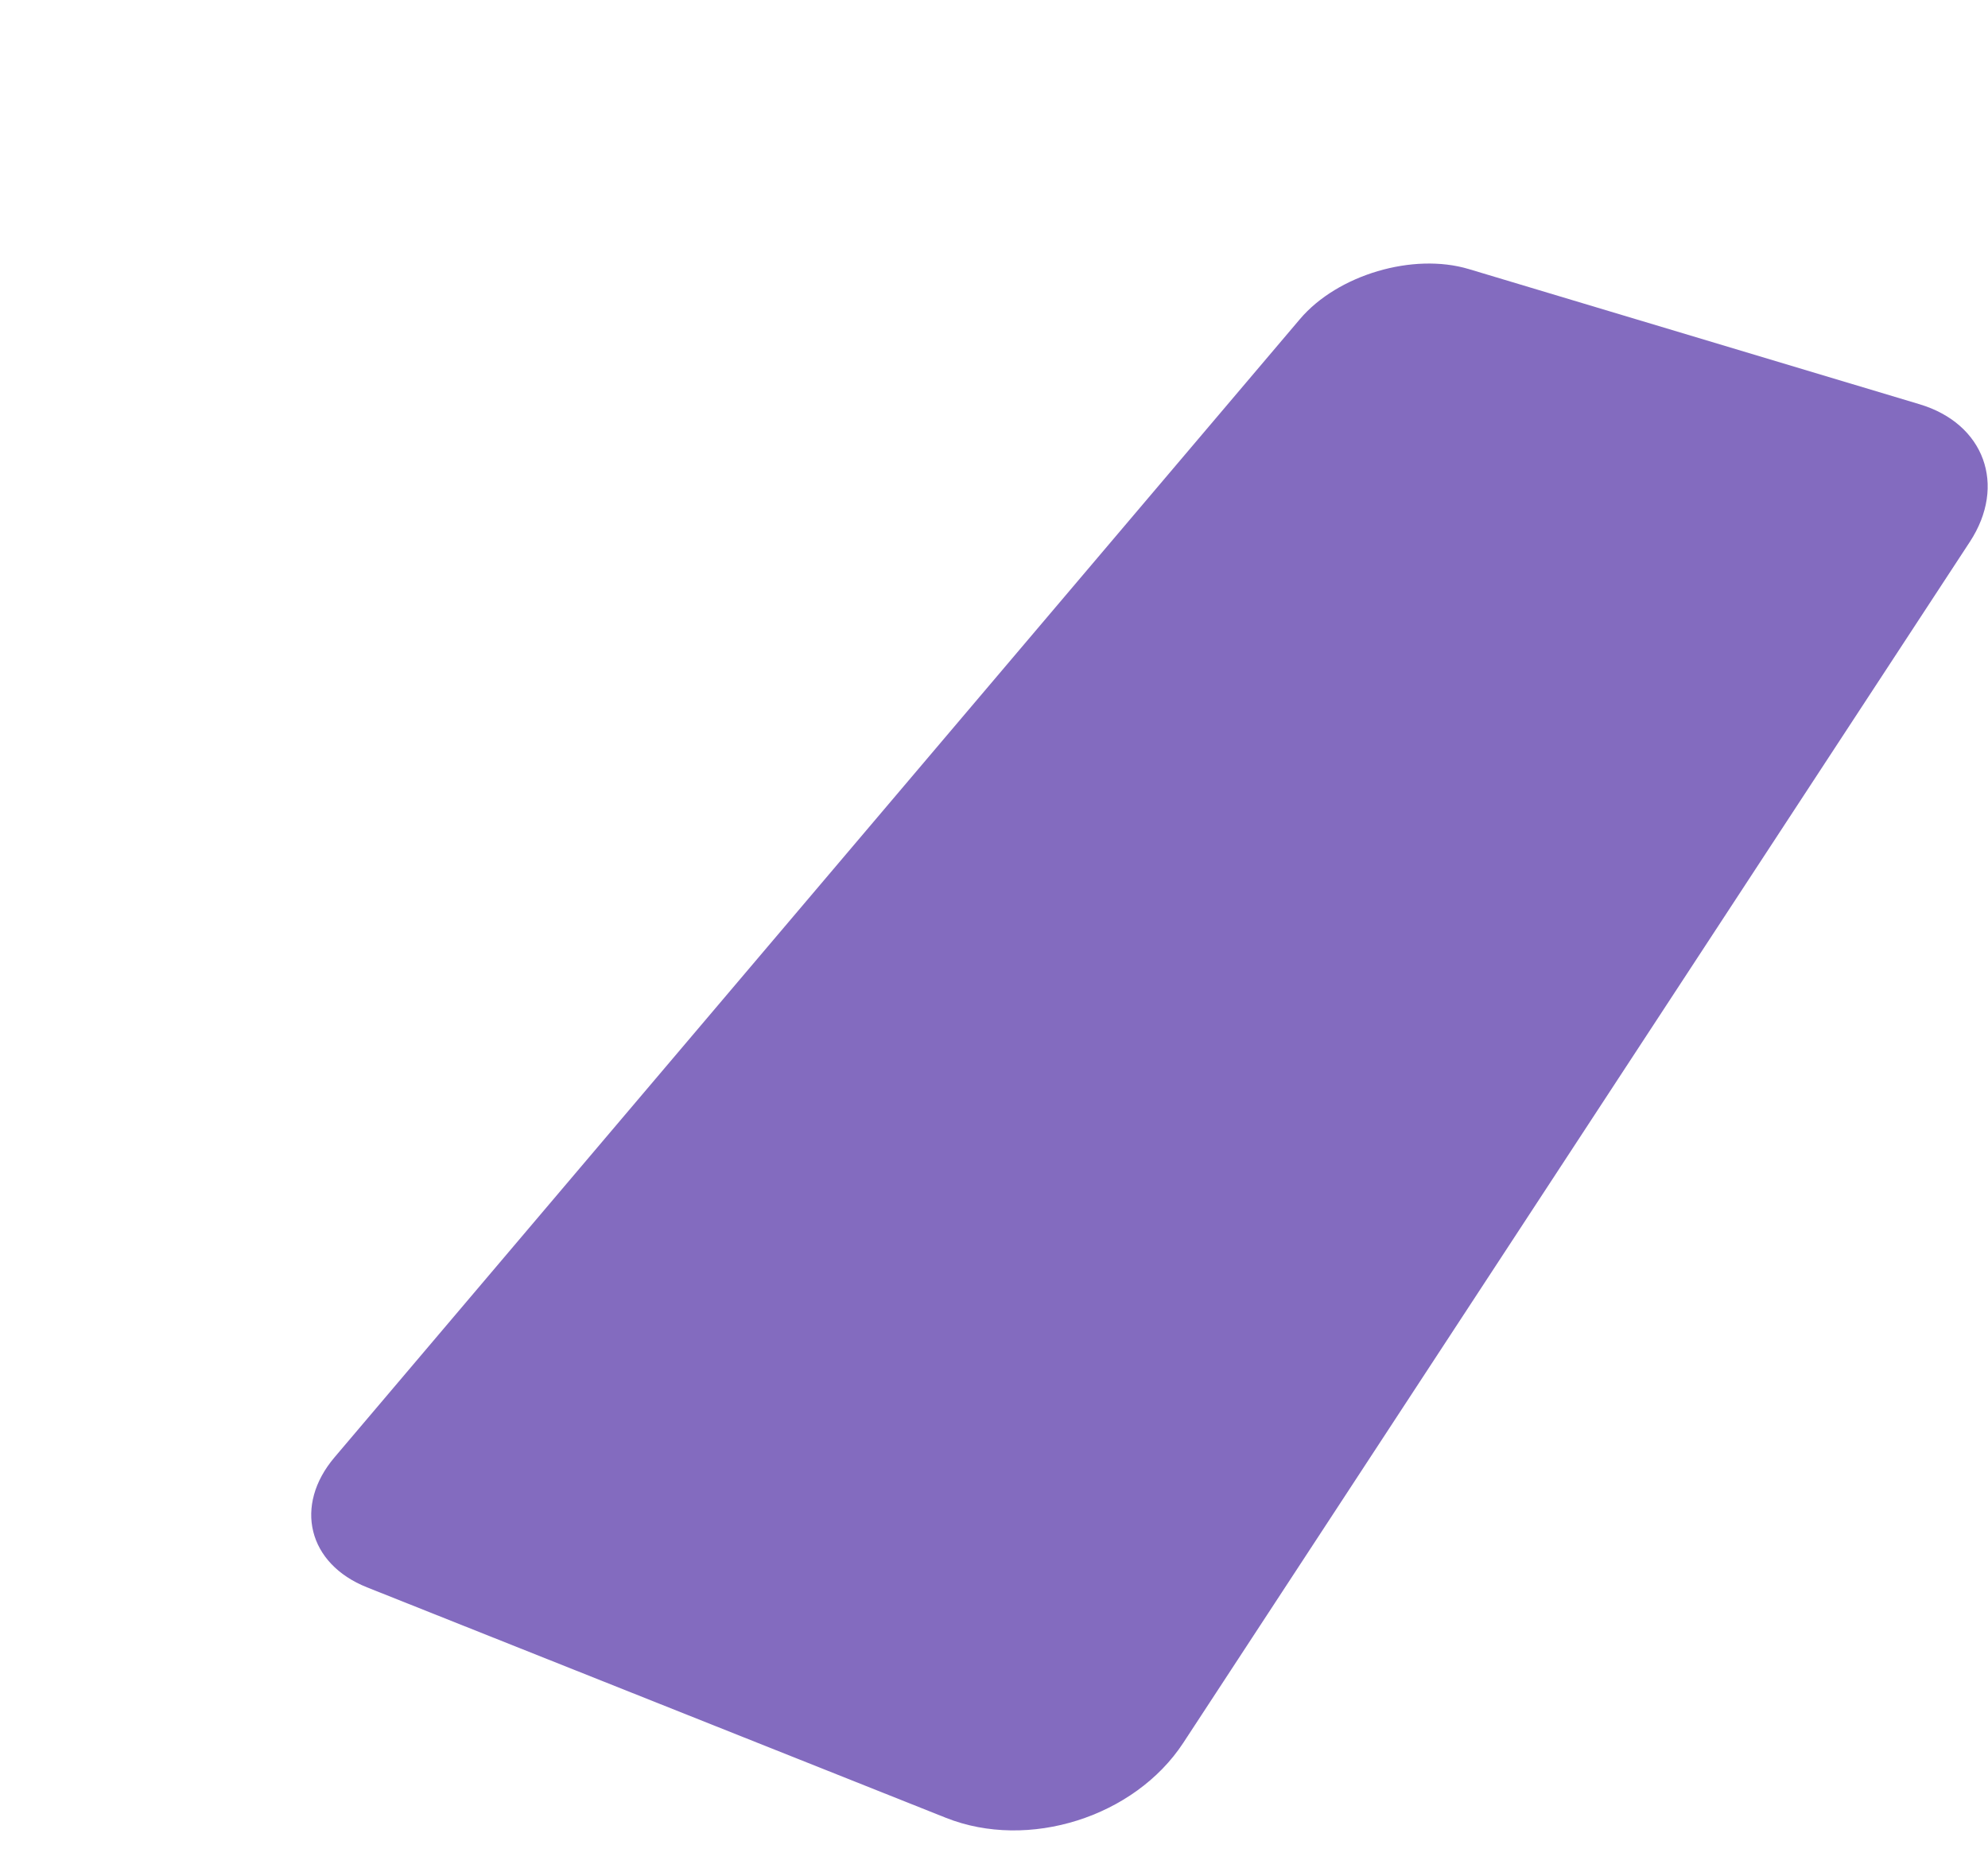
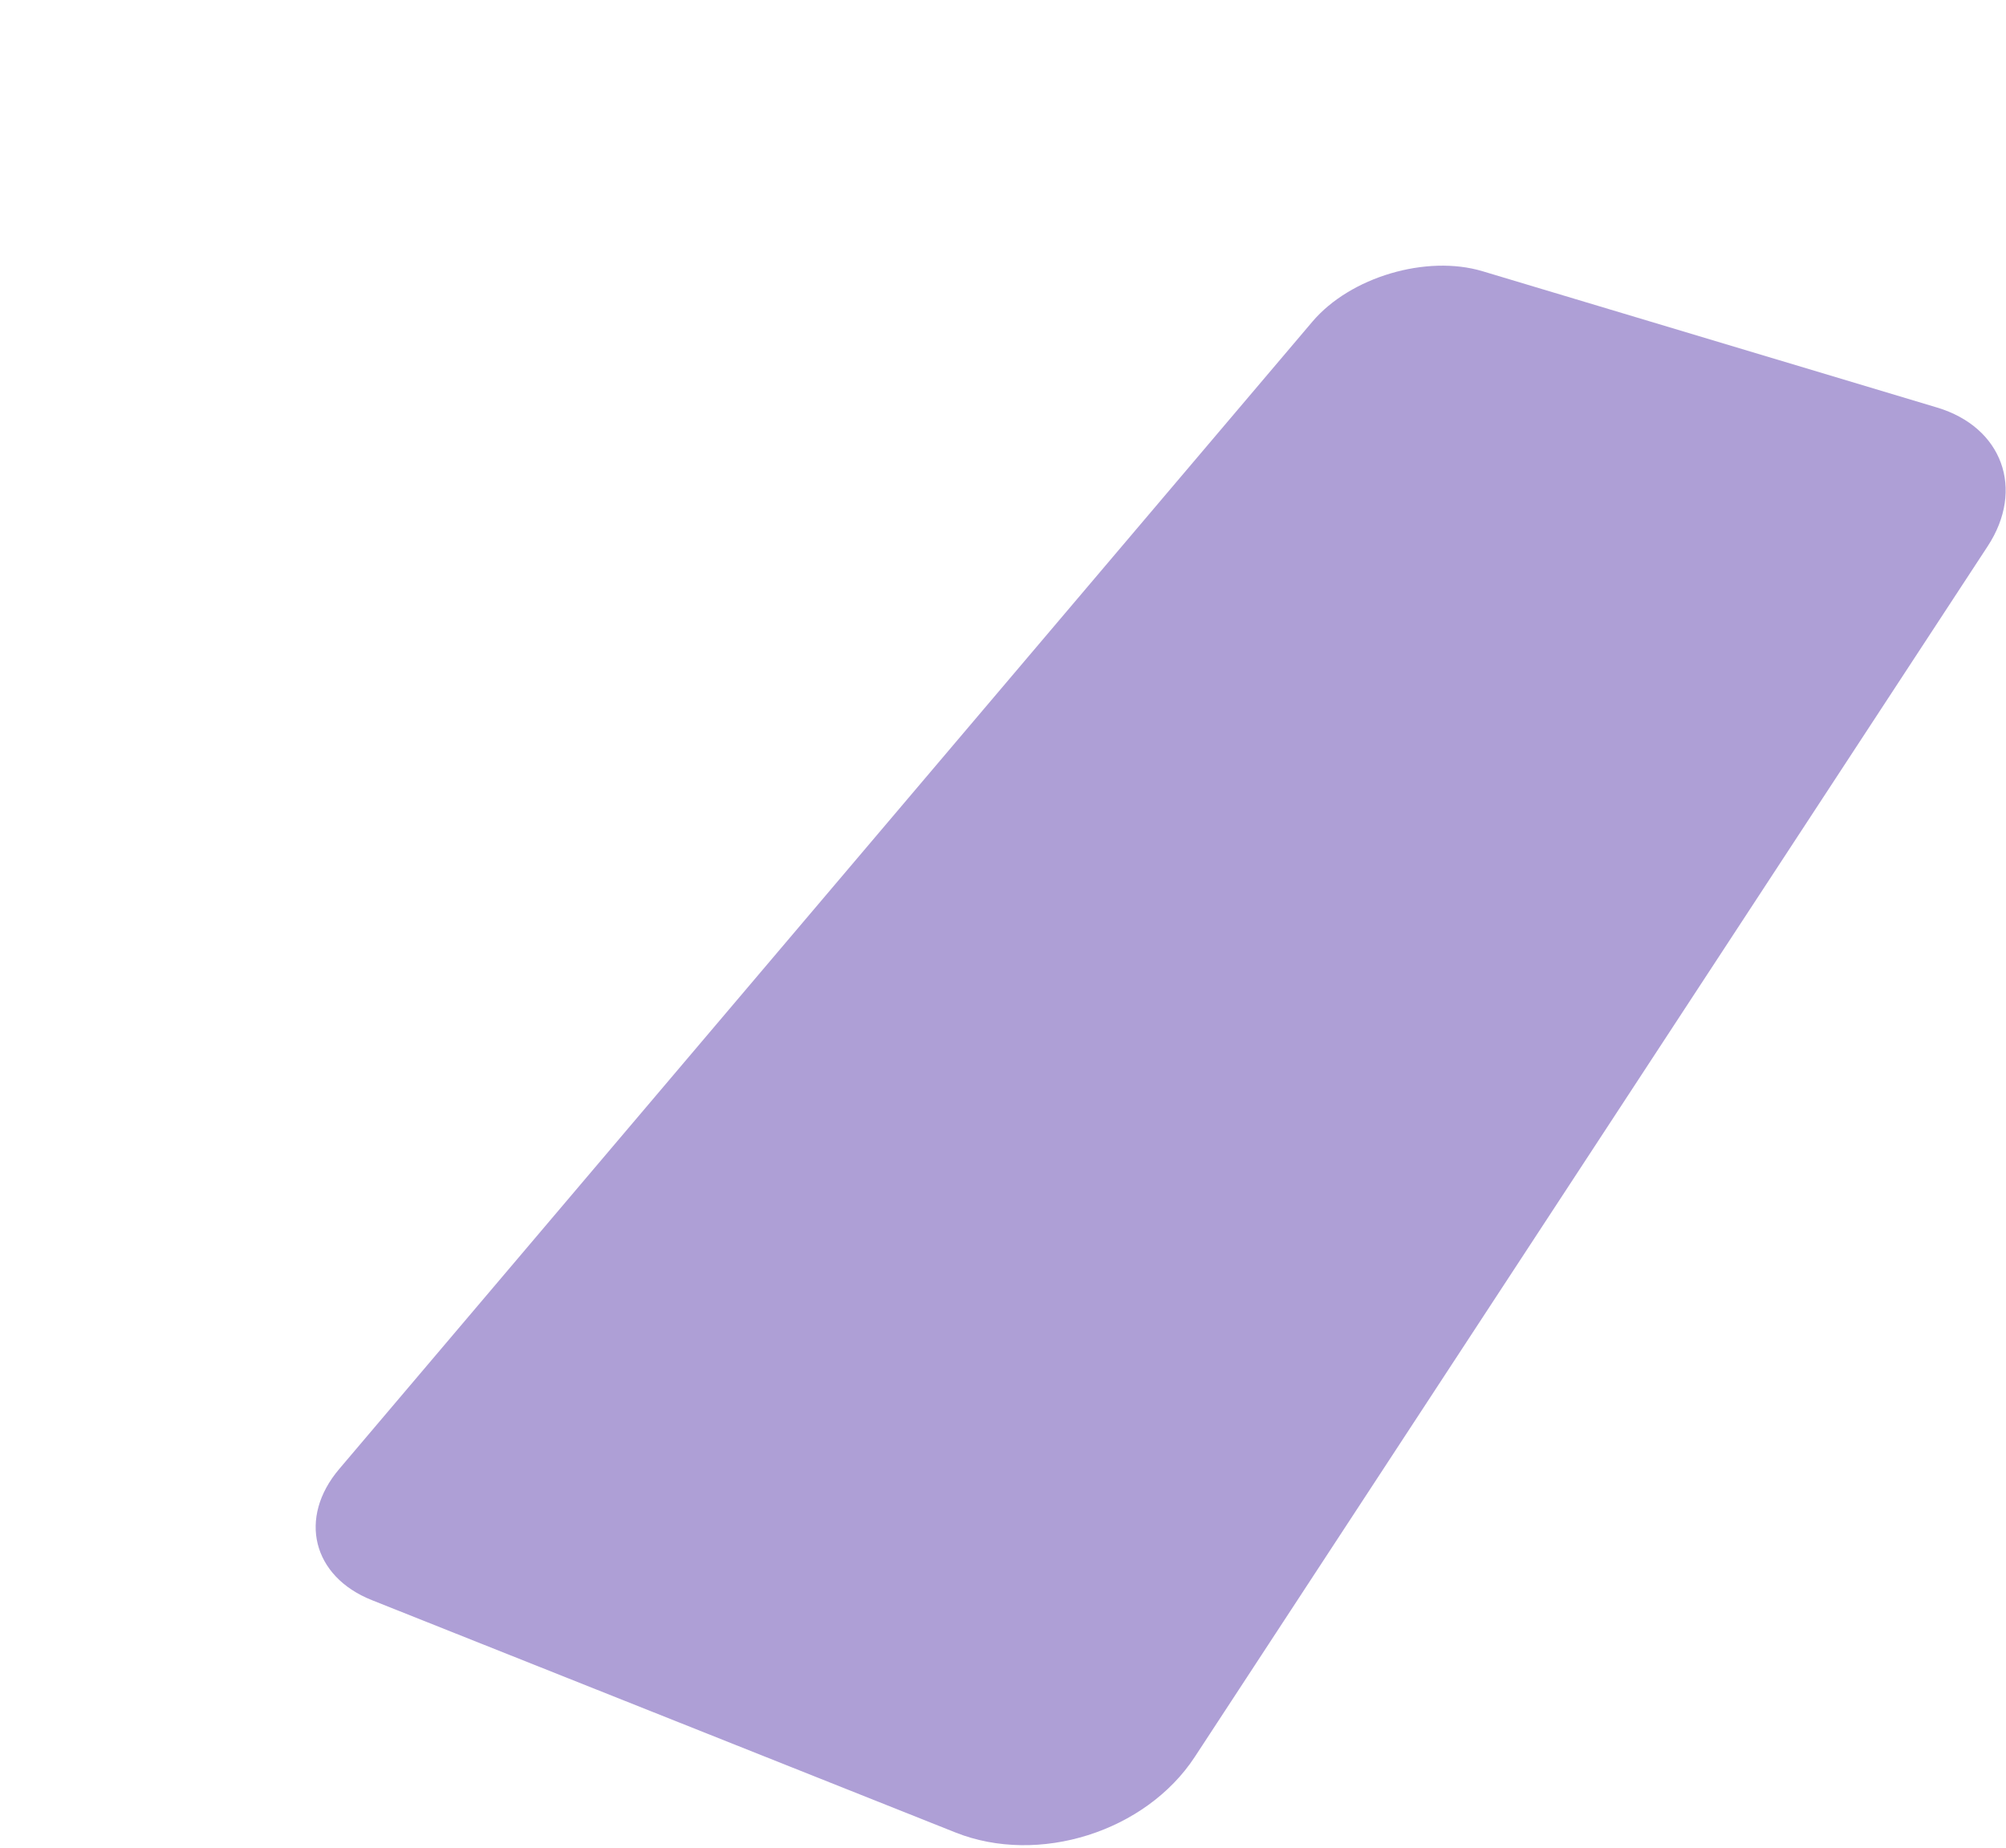
- <svg xmlns="http://www.w3.org/2000/svg" width="1039px" height="978px" viewBox="0 0 1039 978" version="1.1">
+ <svg xmlns="http://www.w3.org/2000/svg" width="1040px" height="958px" viewBox="0 0 1040 958" version="1.1">
  <defs />
-   <g id="Page-1" stroke="none" stroke-width="1" fill="none" fill-rule="evenodd" opacity="0.782">
-     <path d="M679.397,166.762 C699.045,143.599 738.555,131.894 767.652,140.62 L1003.268,211.276 C1037.12,221.427 1048.866,253.622 1029.501,283.188 L618.437,910.806 C593.019,949.615 537.474,967.167 494.365,950.005 L191.77,829.541 C160.986,817.286 153.407,786.867 174.846,761.592 L679.397,166.762 Z" id="shadow" fill="#6142AD" />
+   <g id="Featured-Work" stroke="none" stroke-width="1" fill="none" fill-rule="evenodd" opacity="0.541">
+     <g id="FiveSlice" fill="#6A4DB3">
+       <g id="shadow" transform="translate(163, 137)">
+         <path d="M517.397,29.762 C537.045,6.599 576.555,-5.106 605.652,3.62 L841.268,74.276 C875.12,84.427 886.866,116.622 867.501,146.188 L456.437,773.806 C431.019,812.615 375.474,830.167 332.365,813.005 L29.77,692.541 C-1.014,680.286 -8.593,649.867 12.846,624.592 L517.397,29.762 Z" />
+       </g>
+     </g>
  </g>
</svg>
